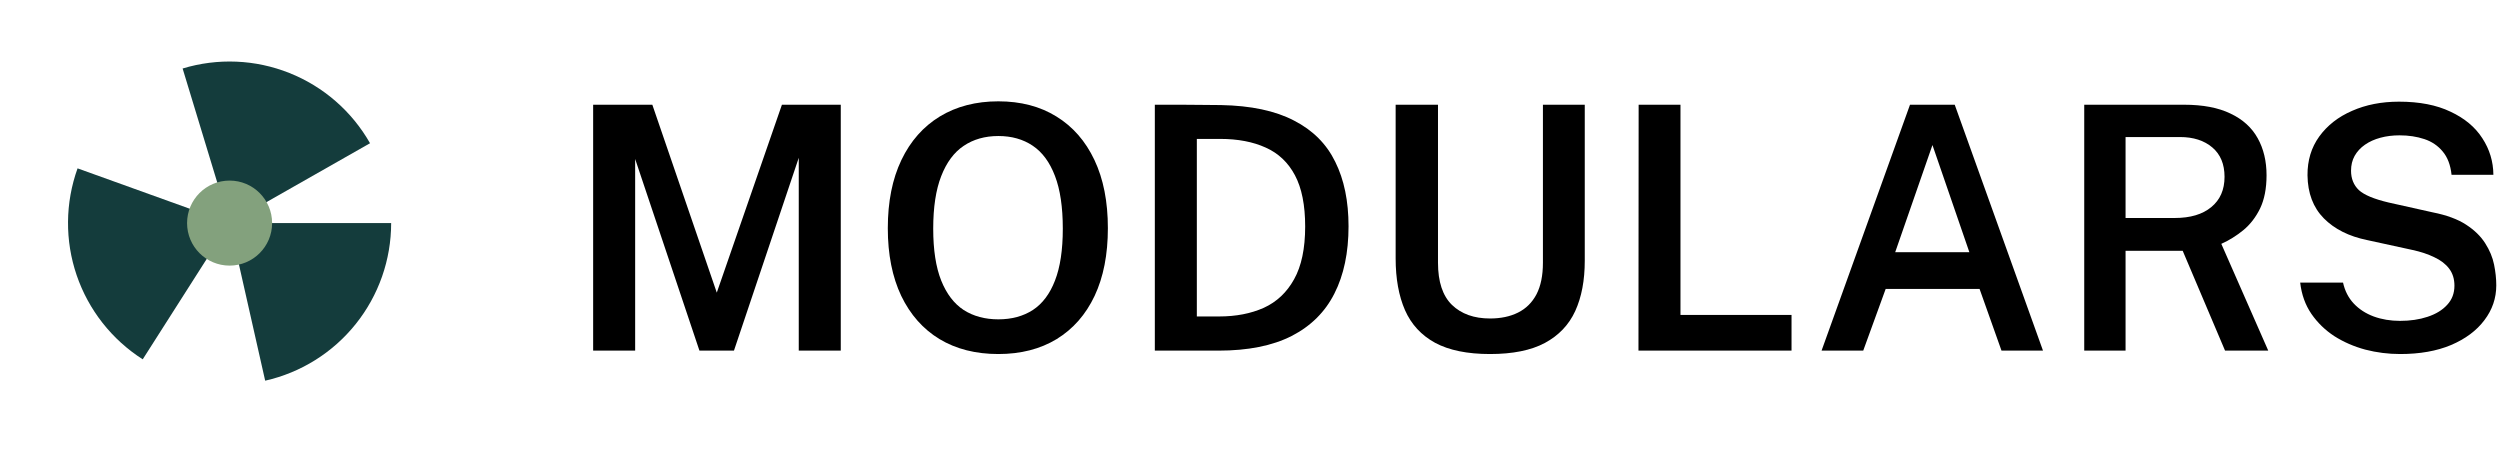
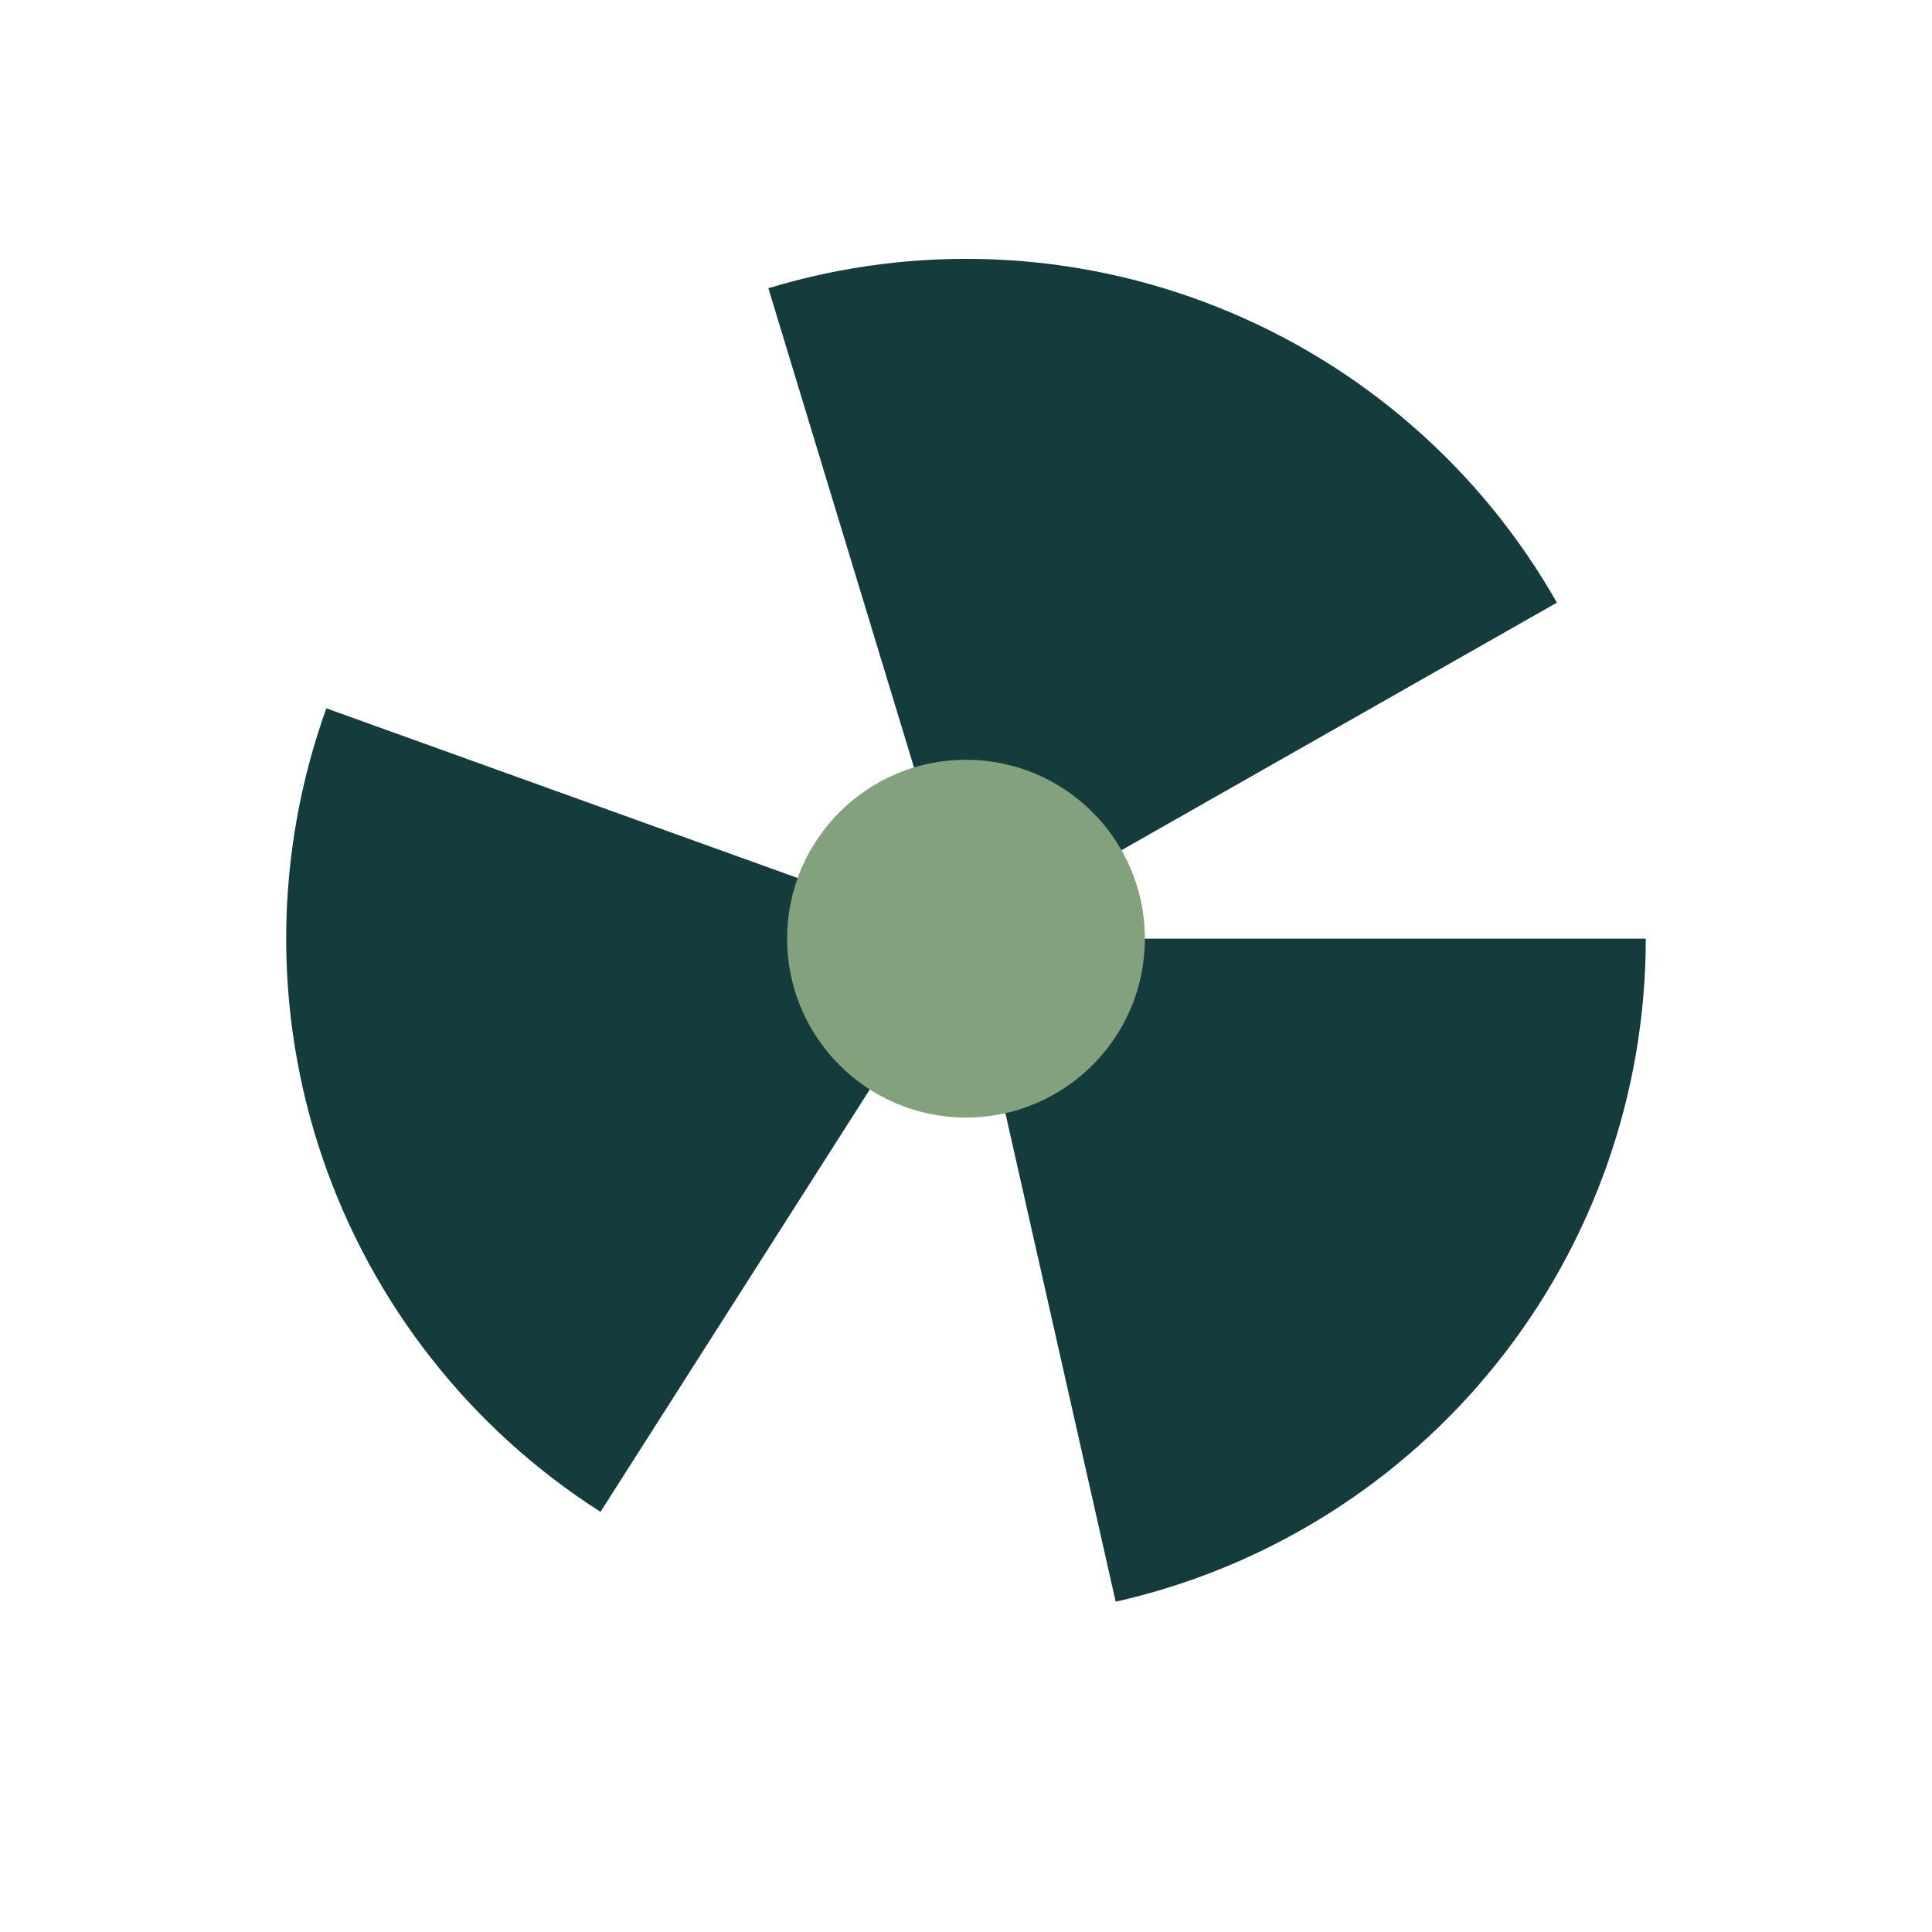
- <svg xmlns="http://www.w3.org/2000/svg" width="147" height="27" viewBox="0 0 147 27" fill="none">
-   <path d="M34.877 20.617V6.158H38.357L42.147 17.207L45.977 6.158H49.437V20.617H46.967V9.278L43.157 20.617H41.127L37.347 9.348V20.617H34.877Z" fill="black" />
-   <path d="M58.703 20.817C57.37 20.817 56.217 20.524 55.243 19.938C54.276 19.351 53.526 18.504 52.993 17.398C52.467 16.291 52.203 14.964 52.203 13.418C52.203 11.857 52.47 10.521 53.003 9.408C53.536 8.294 54.29 7.441 55.263 6.848C56.243 6.254 57.39 5.958 58.703 5.958C60.017 5.958 61.153 6.254 62.113 6.848C63.08 7.441 63.827 8.294 64.353 9.408C64.88 10.521 65.143 11.857 65.143 13.418C65.143 14.964 64.883 16.291 64.363 17.398C63.843 18.497 63.1 19.344 62.133 19.938C61.166 20.524 60.023 20.817 58.703 20.817ZM58.703 18.777C59.49 18.777 60.166 18.594 60.733 18.227C61.3 17.854 61.733 17.277 62.033 16.497C62.34 15.711 62.493 14.694 62.493 13.447C62.493 12.181 62.34 11.148 62.033 10.348C61.727 9.541 61.29 8.948 60.723 8.568C60.157 8.188 59.483 7.998 58.703 7.998C57.916 7.998 57.236 8.191 56.663 8.578C56.096 8.958 55.657 9.551 55.343 10.357C55.03 11.158 54.873 12.188 54.873 13.447C54.873 14.694 55.03 15.711 55.343 16.497C55.657 17.277 56.096 17.854 56.663 18.227C57.236 18.594 57.916 18.777 58.703 18.777Z" fill="black" />
-   <path d="M67.904 6.158C67.964 6.158 68.141 6.158 68.434 6.158C68.727 6.158 69.074 6.158 69.474 6.158C69.881 6.158 70.291 6.161 70.704 6.168C71.124 6.168 71.487 6.171 71.794 6.178C73.554 6.211 74.984 6.514 76.084 7.088C77.191 7.654 78.001 8.464 78.514 9.518C79.034 10.564 79.294 11.828 79.294 13.307C79.294 14.854 79.017 16.171 78.464 17.258C77.917 18.344 77.077 19.177 75.944 19.758C74.817 20.331 73.384 20.617 71.644 20.617H67.904V6.158ZM70.374 8.168V18.608H71.684C72.677 18.608 73.554 18.438 74.314 18.098C75.074 17.751 75.667 17.191 76.094 16.418C76.527 15.644 76.744 14.611 76.744 13.318C76.744 12.064 76.544 11.061 76.144 10.307C75.744 9.554 75.171 9.011 74.424 8.678C73.677 8.338 72.784 8.168 71.744 8.168H70.374Z" fill="black" />
-   <path d="M93.184 15.338C93.184 16.484 92.998 17.468 92.624 18.288C92.251 19.101 91.654 19.727 90.834 20.168C90.021 20.601 88.948 20.817 87.614 20.817C86.281 20.817 85.204 20.598 84.384 20.157C83.571 19.711 82.981 19.071 82.614 18.238C82.248 17.398 82.064 16.384 82.064 15.197V6.158H84.554V15.447C84.554 16.567 84.828 17.394 85.374 17.927C85.928 18.461 86.674 18.727 87.614 18.727C88.248 18.727 88.798 18.611 89.264 18.378C89.731 18.144 90.091 17.788 90.344 17.308C90.598 16.821 90.724 16.201 90.724 15.447V6.158H93.184V15.338Z" fill="black" />
-   <path d="M96.352 6.158H98.812V18.517H105.342V20.617H96.342L96.352 6.158Z" fill="black" />
-   <path d="M107.108 20.617L112.308 6.158H114.938L120.128 20.617H117.688L116.398 16.988H110.878L109.558 20.617H107.108ZM111.438 14.828H115.798L113.628 8.528L111.438 14.828Z" fill="black" />
-   <path d="M133.373 20.617H130.833L128.343 14.748H124.983V20.617H122.553V6.158H128.423C129.529 6.158 130.439 6.331 131.153 6.678C131.873 7.018 132.406 7.501 132.753 8.128C133.099 8.748 133.273 9.474 133.273 10.307C133.273 11.081 133.146 11.731 132.893 12.258C132.639 12.777 132.309 13.204 131.903 13.537C131.503 13.864 131.073 14.131 130.613 14.338L133.373 20.617ZM127.873 12.818C128.793 12.818 129.509 12.604 130.023 12.178C130.543 11.751 130.803 11.158 130.803 10.398C130.803 9.651 130.563 9.074 130.083 8.668C129.603 8.261 128.969 8.058 128.183 8.058H124.983V12.818H127.873Z" fill="black" />
-   <path d="M141.131 20.817C140.431 20.817 139.748 20.731 139.081 20.558C138.415 20.378 137.808 20.114 137.261 19.767C136.721 19.414 136.271 18.977 135.911 18.457C135.551 17.931 135.331 17.317 135.251 16.617H137.771C137.878 17.104 138.088 17.514 138.401 17.848C138.715 18.181 139.105 18.434 139.571 18.608C140.045 18.781 140.561 18.867 141.121 18.867C141.721 18.867 142.261 18.788 142.741 18.628C143.228 18.468 143.611 18.234 143.891 17.927C144.178 17.621 144.321 17.244 144.321 16.797C144.321 16.404 144.218 16.071 144.011 15.797C143.805 15.524 143.515 15.301 143.141 15.127C142.775 14.947 142.345 14.804 141.851 14.697L139.191 14.117C138.118 13.898 137.268 13.471 136.641 12.838C136.015 12.204 135.695 11.361 135.681 10.307C135.675 9.434 135.905 8.674 136.371 8.028C136.845 7.374 137.488 6.871 138.301 6.518C139.115 6.158 140.035 5.978 141.061 5.978C142.261 5.978 143.271 6.174 144.091 6.568C144.918 6.954 145.541 7.474 145.961 8.128C146.388 8.781 146.605 9.498 146.611 10.277H144.151C144.091 9.704 143.918 9.248 143.631 8.908C143.351 8.568 142.991 8.324 142.551 8.178C142.111 8.031 141.625 7.958 141.091 7.958C140.691 7.958 140.318 8.004 139.971 8.098C139.625 8.191 139.321 8.328 139.061 8.508C138.801 8.688 138.598 8.908 138.451 9.168C138.311 9.421 138.241 9.711 138.241 10.037C138.241 10.504 138.395 10.884 138.701 11.178C139.015 11.464 139.598 11.707 140.451 11.908L143.051 12.488C143.858 12.648 144.508 12.887 145.001 13.207C145.495 13.527 145.871 13.894 146.131 14.307C146.391 14.714 146.565 15.131 146.651 15.557C146.738 15.984 146.781 16.391 146.781 16.777C146.781 17.531 146.548 18.214 146.081 18.828C145.621 19.441 144.968 19.927 144.121 20.288C143.281 20.641 142.285 20.817 141.131 20.817Z" fill="black" />
-   <path d="M23 13.118C23 15.274 22.267 17.366 20.92 19.049C19.574 20.733 17.695 21.91 15.592 22.384L13.5 13.118H23Z" fill="#143C3C" />
+ <svg xmlns="http://www.w3.org/2000/svg" width="27" height="27" viewBox="0 0 27 27" fill="none">
+   <path d="M23 13.118C23 15.274 22.266 17.366 20.92 19.049C19.574 20.733 17.695 21.91 15.592 22.384L13.5 13.118H23Z" fill="#143C3C" />
  <path d="M10.738 4.028C12.801 3.401 15.016 3.494 17.018 4.293C19.021 5.091 20.692 6.547 21.758 8.422L13.5 13.117L10.738 4.028Z" fill="#143C3C" />
  <path d="M8.392 21.128C6.574 19.968 5.205 18.225 4.508 16.185C3.812 14.144 3.831 11.928 4.561 9.899L13.5 13.117L8.392 21.128Z" fill="#143C3C" />
  <circle cx="13.5" cy="13.118" r="2.5" fill="#83A17D" />
</svg>
